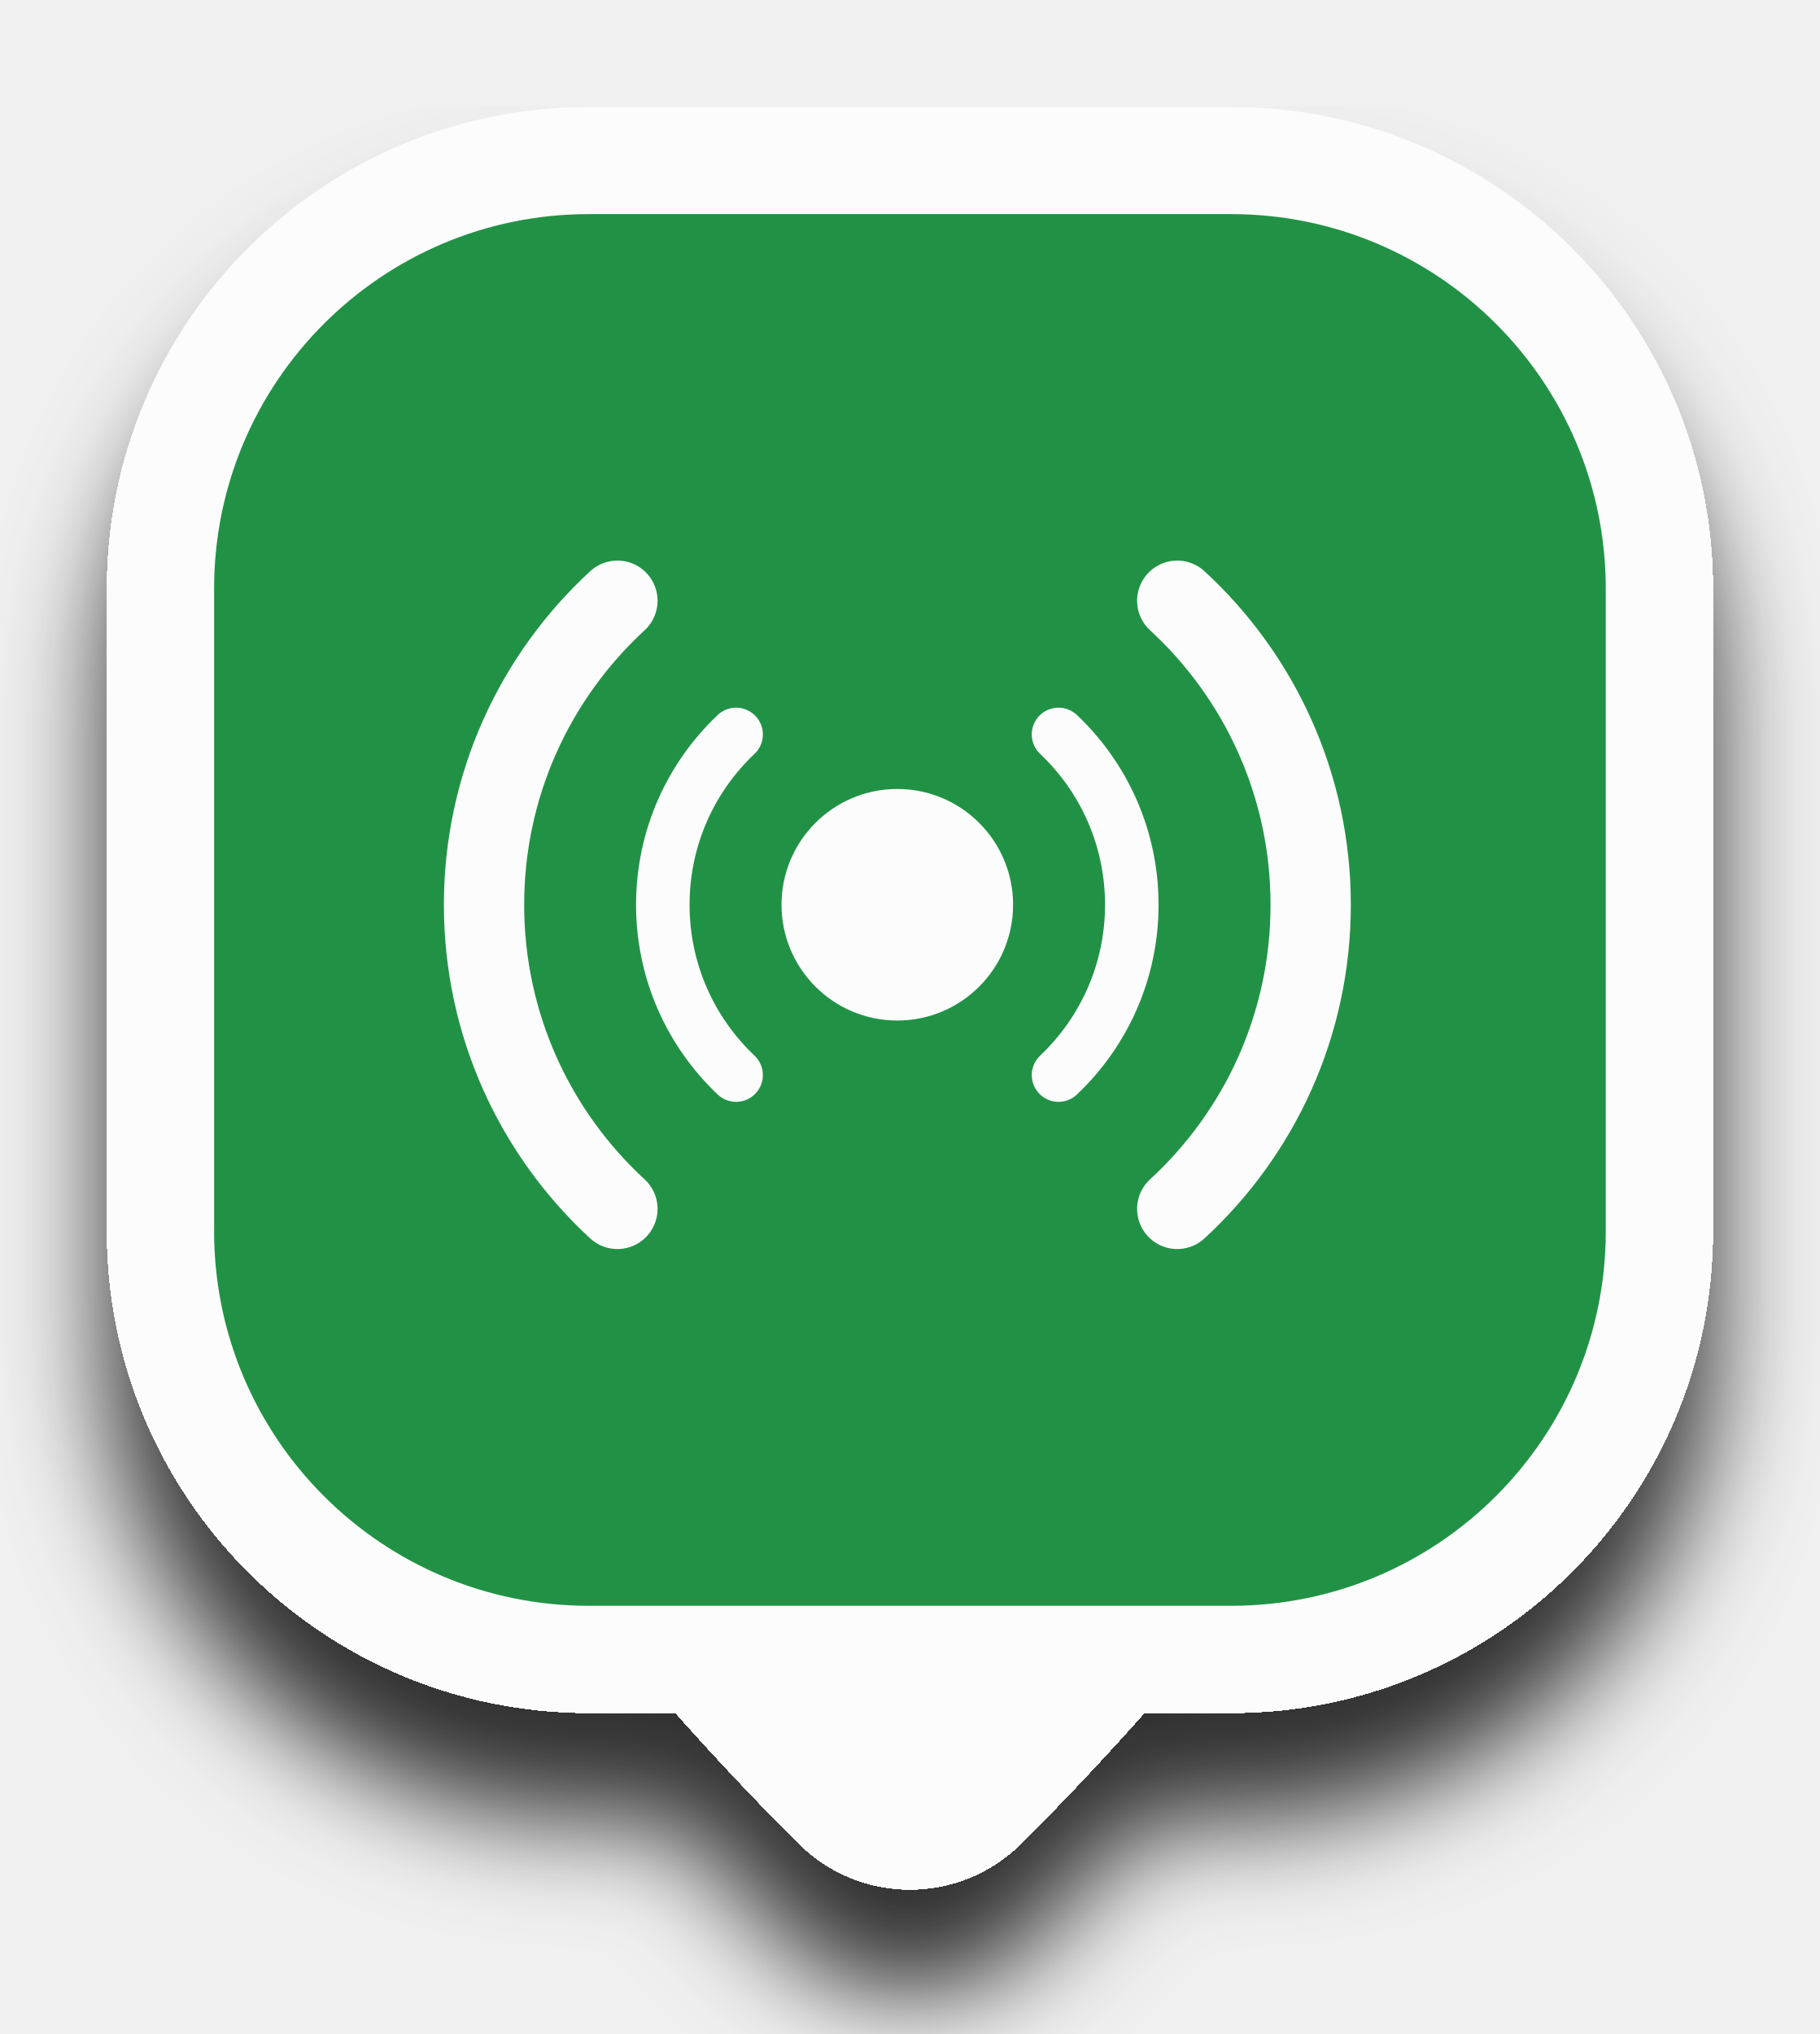
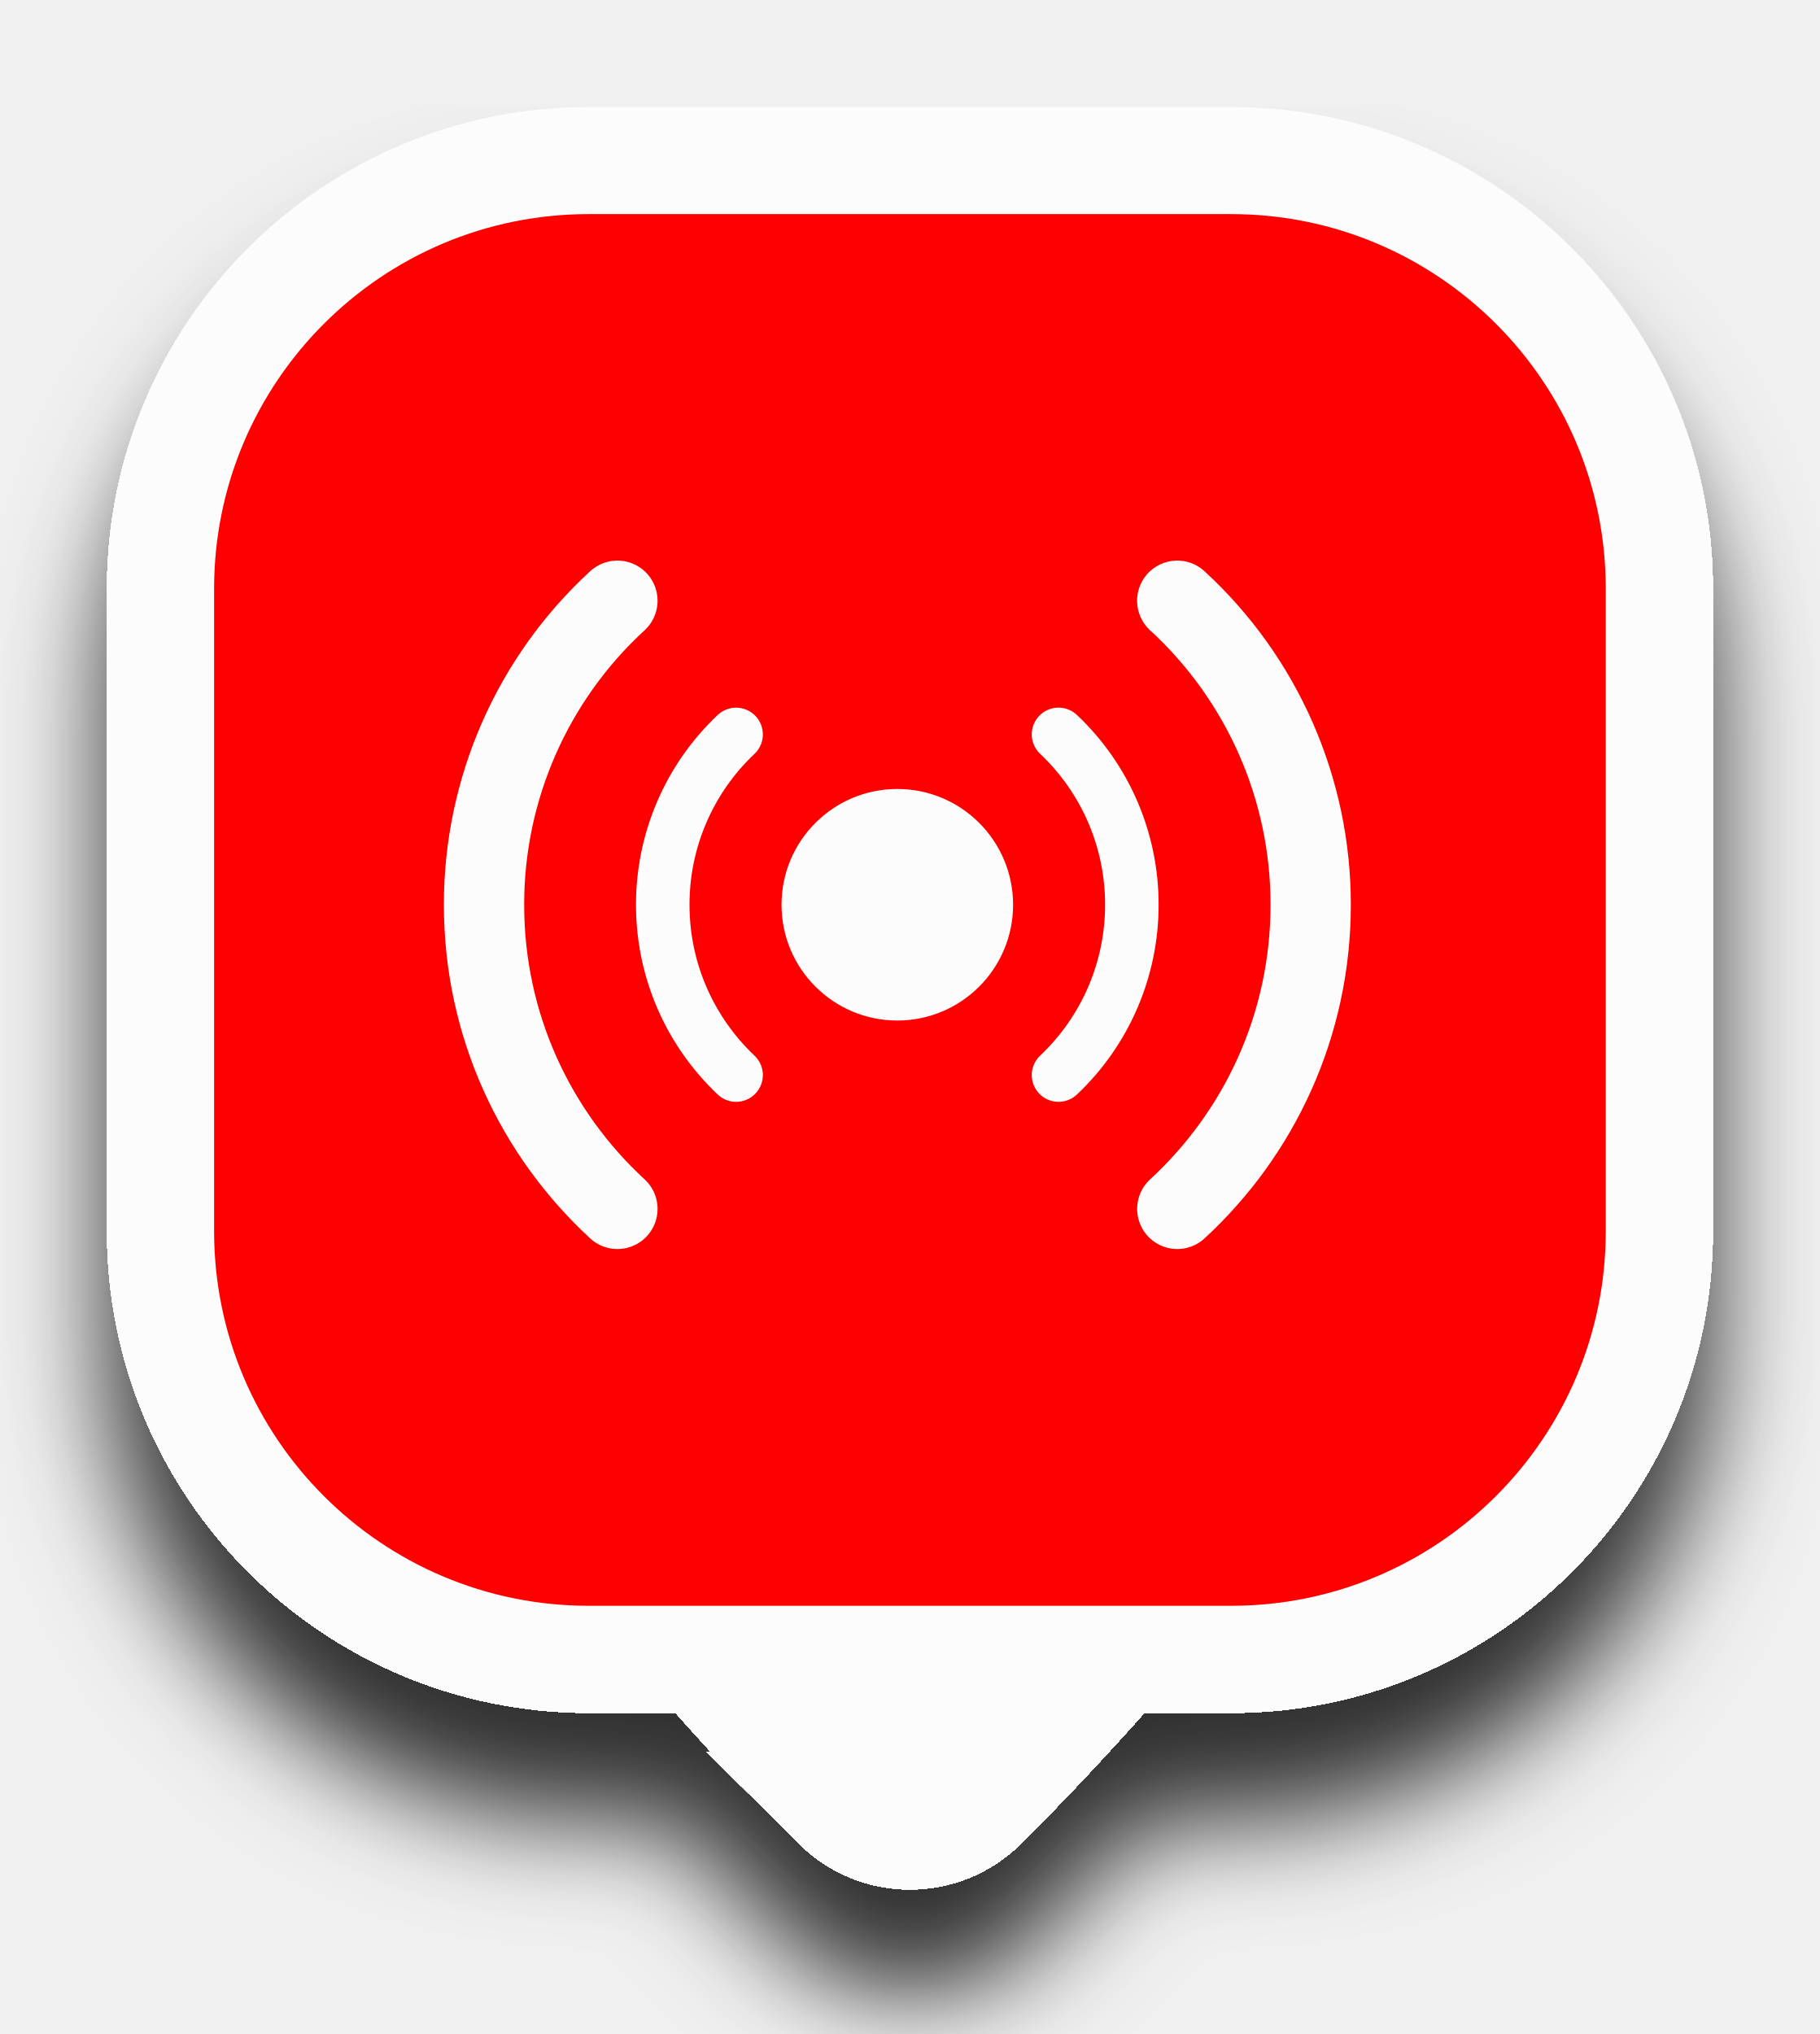
- <svg xmlns="http://www.w3.org/2000/svg" width="34" height="38" viewBox="0 0 34 38" fill="none">
-   <g clip-path="url(#clip0_5016_22233)">
-     <g filter="url(#filter0_d_5016_22233)">
-       <path d="M15.63 33.731C16.391 34.488 17.609 34.488 18.37 33.731C19.506 32.601 21.886 30.114 23.989 27.12C26.061 24.169 28 20.539 28 17.159C28 11.011 23.09 6 17 6C10.91 6 6 11.011 6 17.159C6 20.539 7.939 24.169 10.011 27.12C12.114 30.114 14.493 32.601 15.63 33.731Z" fill="#FCFCFC" stroke="#FCFCFC" stroke-width="2" />
-       <rect x="3" y="3" width="28" height="28" rx="8" fill="#219245" />
-       <rect x="3" y="3" width="28" height="28" rx="8" stroke="#FCFCFC" stroke-width="2" />
-       <g clip-path="url(#clip1_5016_22233)">
-         <circle cx="16.764" cy="16.903" r="2.163" fill="#FCFCFC" />
-         <path d="M19.776 13.721C20.619 14.519 21.145 15.649 21.145 16.903C21.145 18.156 20.619 19.286 19.776 20.085M13.752 13.721C12.909 14.519 12.383 15.649 12.383 16.903C12.383 18.156 12.909 19.286 13.752 20.085" stroke="#FCFCFC" stroke-linecap="round" stroke-linejoin="round" />
-         <path d="M21.994 11.223C23.527 12.634 24.487 14.657 24.487 16.904C24.487 19.151 23.527 21.174 21.994 22.585M11.535 11.223C10.003 12.634 9.043 14.657 9.043 16.904C9.043 19.151 10.003 21.174 11.535 22.585" stroke="#FCFCFC" stroke-width="1.5" stroke-linecap="round" stroke-linejoin="round" />
-       </g>
+ <svg xmlns="http://www.w3.org/2000/svg" width="34" height="38" fill="none">
+   <g filter="url(#prefix__filter0_d_5016_22233)" clip-path="url(#prefix__clip0_5016_22233)">
+     <path d="M15.63 33.731c.761.757 1.979.757 2.74 0 1.136-1.13 3.516-3.617 5.619-6.61C26.06 24.168 28 20.538 28 17.158 28 11.01 23.09 6 17 6S6 11.01 6 17.159c0 3.38 1.939 7.01 4.011 9.961 2.103 2.994 4.482 5.481 5.62 6.611z" fill="#FCFCFC" stroke="#FCFCFC" stroke-width="2" />
+     <rect x="3" y="3" width="28" height="28" rx="8" fill="#ff0000" />
+     <rect x="3" y="3" width="28" height="28" rx="8" stroke="#FCFCFC" stroke-width="2" />
+     <g clip-path="url(#prefix__clip1_5016_22233)">
+       <circle cx="16.764" cy="16.903" r="2.163" fill="#FCFCFC" />
+       <path d="M19.776 13.72a4.369 4.369 0 011.37 3.183 4.369 4.369 0 01-1.37 3.182m-6.024-6.364a4.369 4.369 0 00-1.37 3.182c0 1.253.527 2.383 1.37 3.182" stroke="#FCFCFC" stroke-linecap="round" stroke-linejoin="round" />
+       <path d="M21.994 11.223a7.701 7.701 0 012.493 5.681c0 2.247-.96 4.27-2.492 5.681m-10.46-11.362a7.701 7.701 0 00-2.492 5.681c0 2.247.96 4.27 2.492 5.681" stroke="#FCFCFC" stroke-width="1.5" stroke-linecap="round" stroke-linejoin="round" />
    </g>
  </g>
  <defs>
-     <filter id="filter0_d_5016_22233" x="0" y="2" width="34" height="37.299" filterUnits="userSpaceOnUse" color-interpolation-filters="sRGB">
+     <clipPath id="prefix__clip0_5016_22233">
+       <path fill="#fff" d="M0 0h34v38H0z" />
+     </clipPath>
+     <clipPath id="prefix__clip1_5016_22233">
+       <path fill="#fff" transform="translate(8 10)" d="M0 0h18v14H0z" />
+     </clipPath>
+     <filter id="prefix__filter0_d_5016_22233" x="0" y="2" width="34" height="37.299" filterUnits="userSpaceOnUse" color-interpolation-filters="sRGB">
      <feFlood flood-opacity="0" result="BackgroundImageFix" />
-       <feColorMatrix in="SourceAlpha" type="matrix" values="0 0 0 0 0 0 0 0 0 0 0 0 0 0 0 0 0 0 127 0" result="hardAlpha" />
+       <feColorMatrix in="SourceAlpha" values="0 0 0 0 0 0 0 0 0 0 0 0 0 0 0 0 0 0 127 0" result="hardAlpha" />
      <feOffset dy="2" />
      <feGaussianBlur stdDeviation="1" />
      <feComposite in2="hardAlpha" operator="out" />
-       <feColorMatrix type="matrix" values="0 0 0 0 0 0 0 0 0 0 0 0 0 0 0 0 0 0 0.8 0" />
-       <feBlend mode="normal" in2="BackgroundImageFix" result="effect1_dropShadow_5016_22233" />
-       <feBlend mode="normal" in="SourceGraphic" in2="effect1_dropShadow_5016_22233" result="shape" />
+       <feColorMatrix values="0 0 0 0 0 0 0 0 0 0 0 0 0 0 0 0 0 0 0.8 0" />
+       <feBlend in2="BackgroundImageFix" result="effect1_dropShadow_5016_22233" />
+       <feBlend in="SourceGraphic" in2="effect1_dropShadow_5016_22233" result="shape" />
    </filter>
-     <clipPath id="clip0_5016_22233">
-       <rect width="34" height="38" fill="white" />
-     </clipPath>
-     <clipPath id="clip1_5016_22233">
-       <rect width="18" height="14" fill="white" transform="translate(8 10)" />
-     </clipPath>
  </defs>
</svg>
